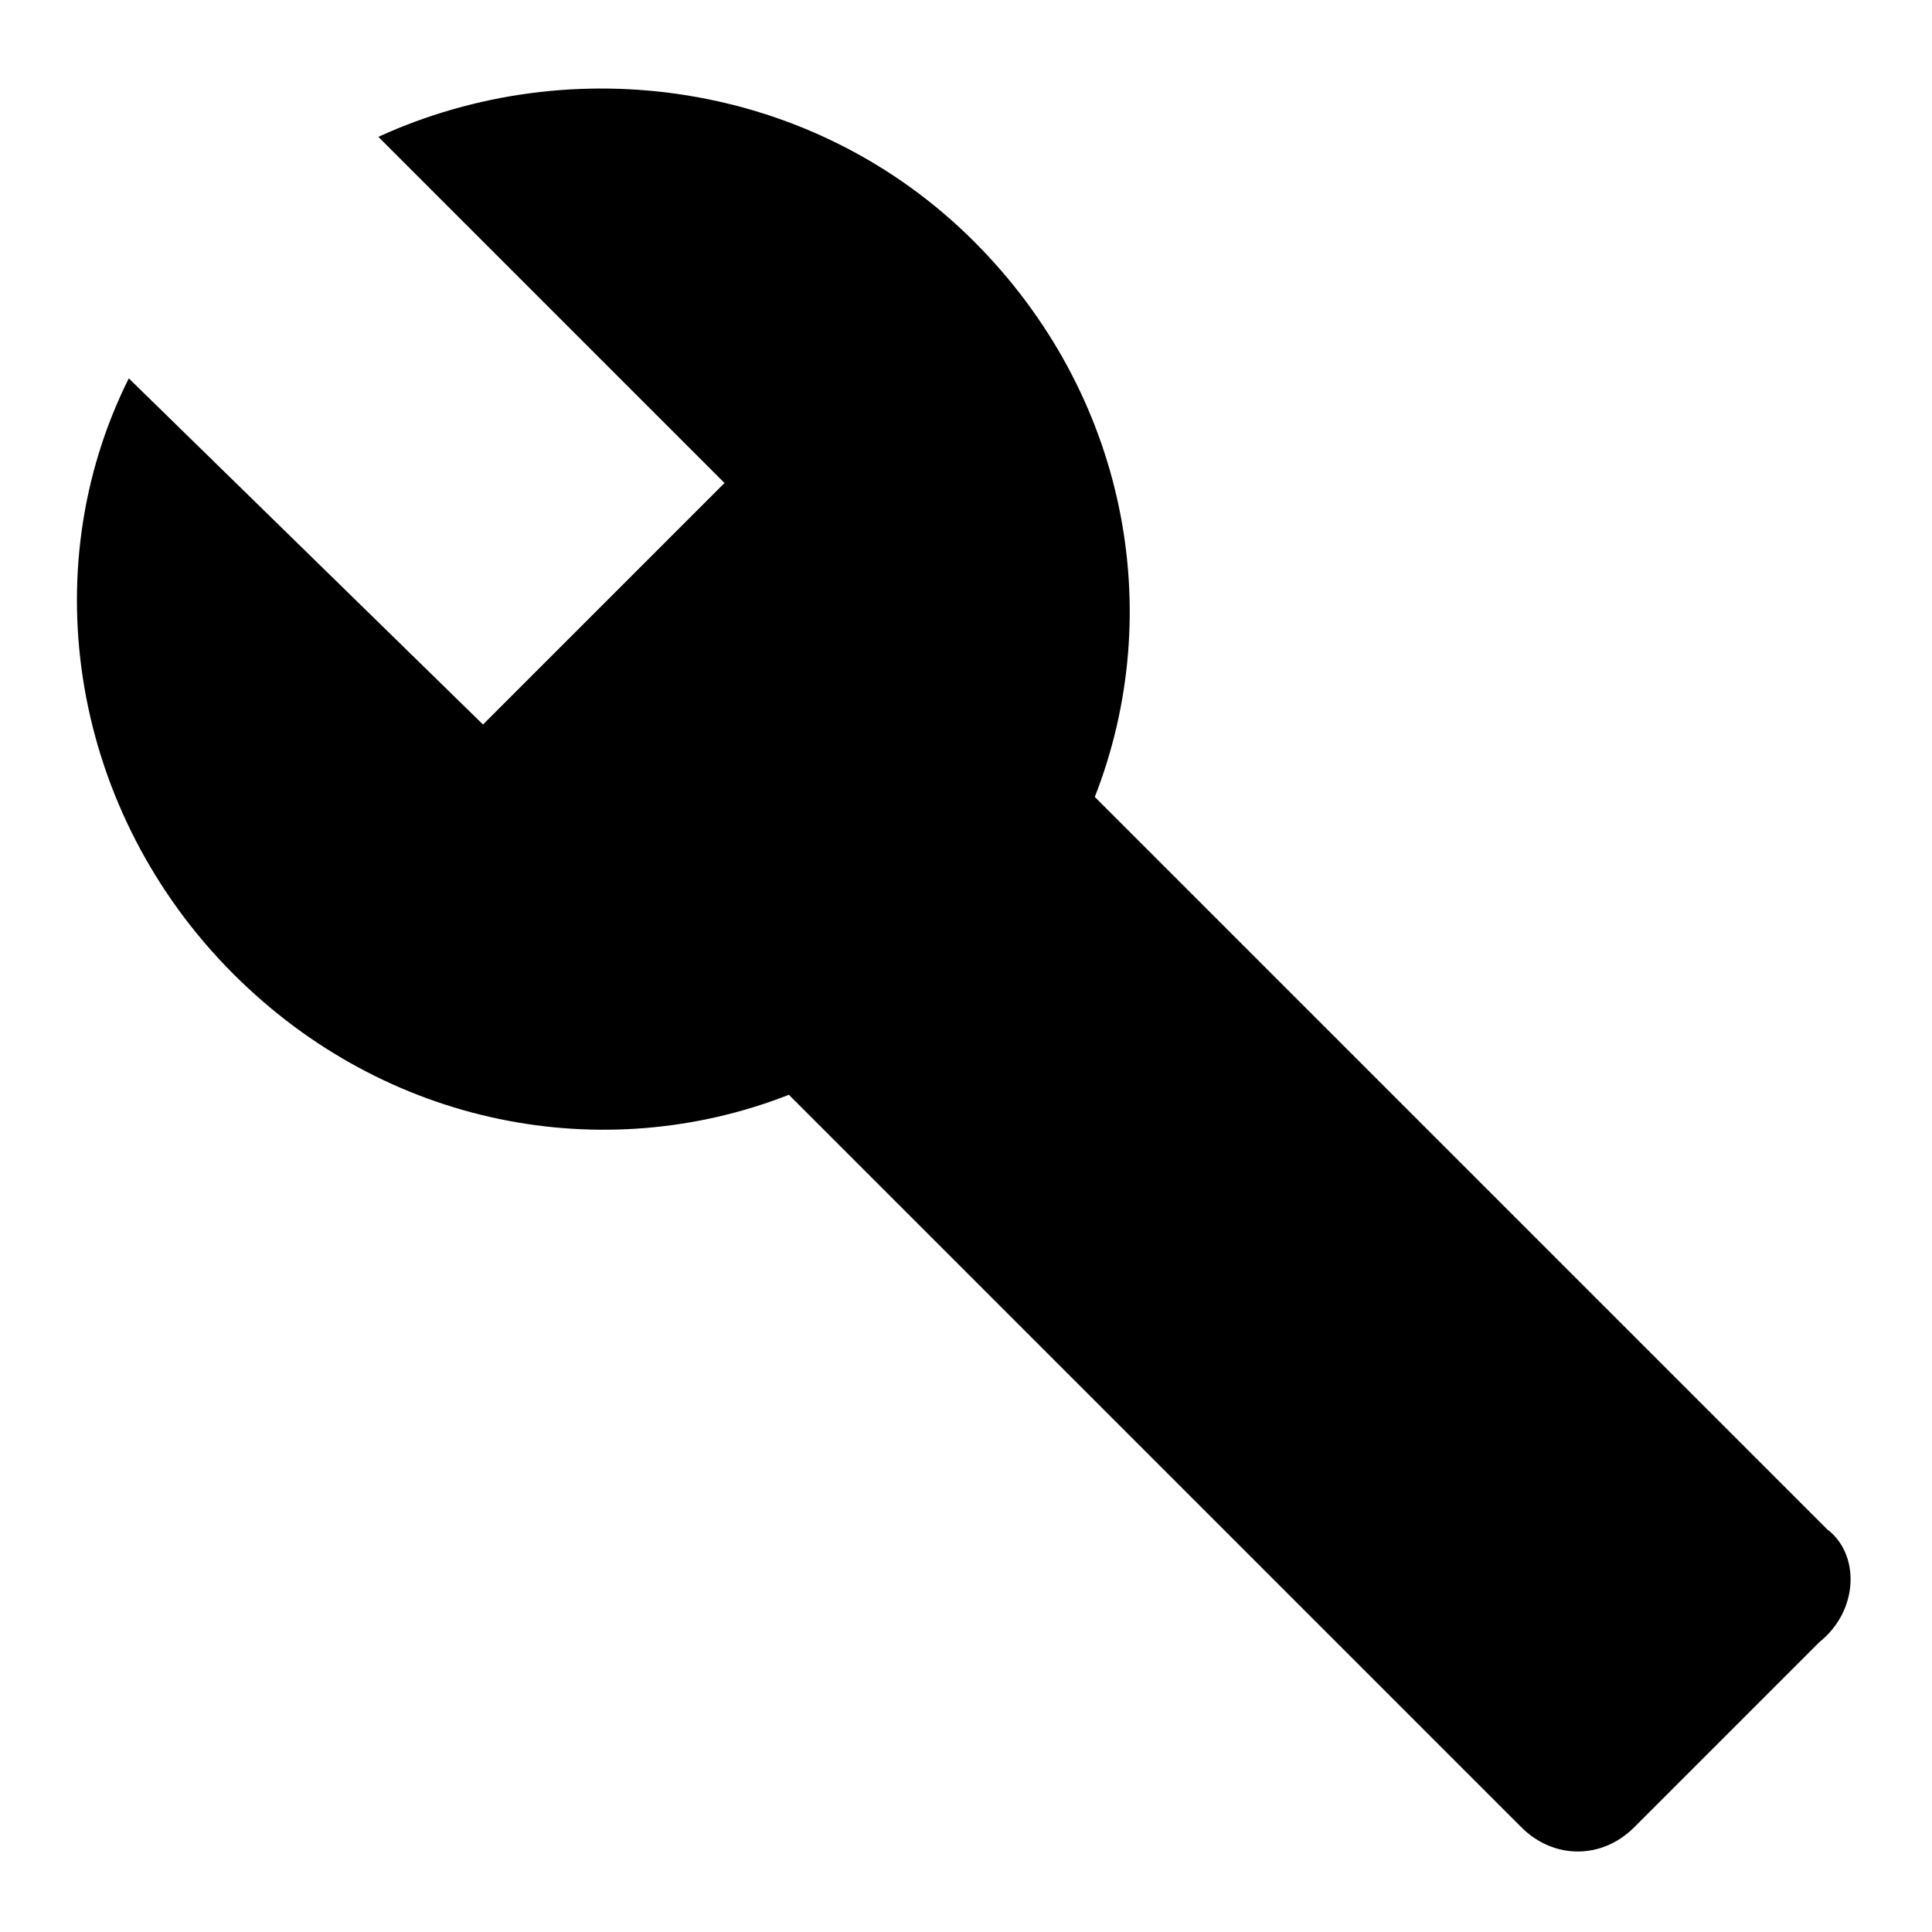
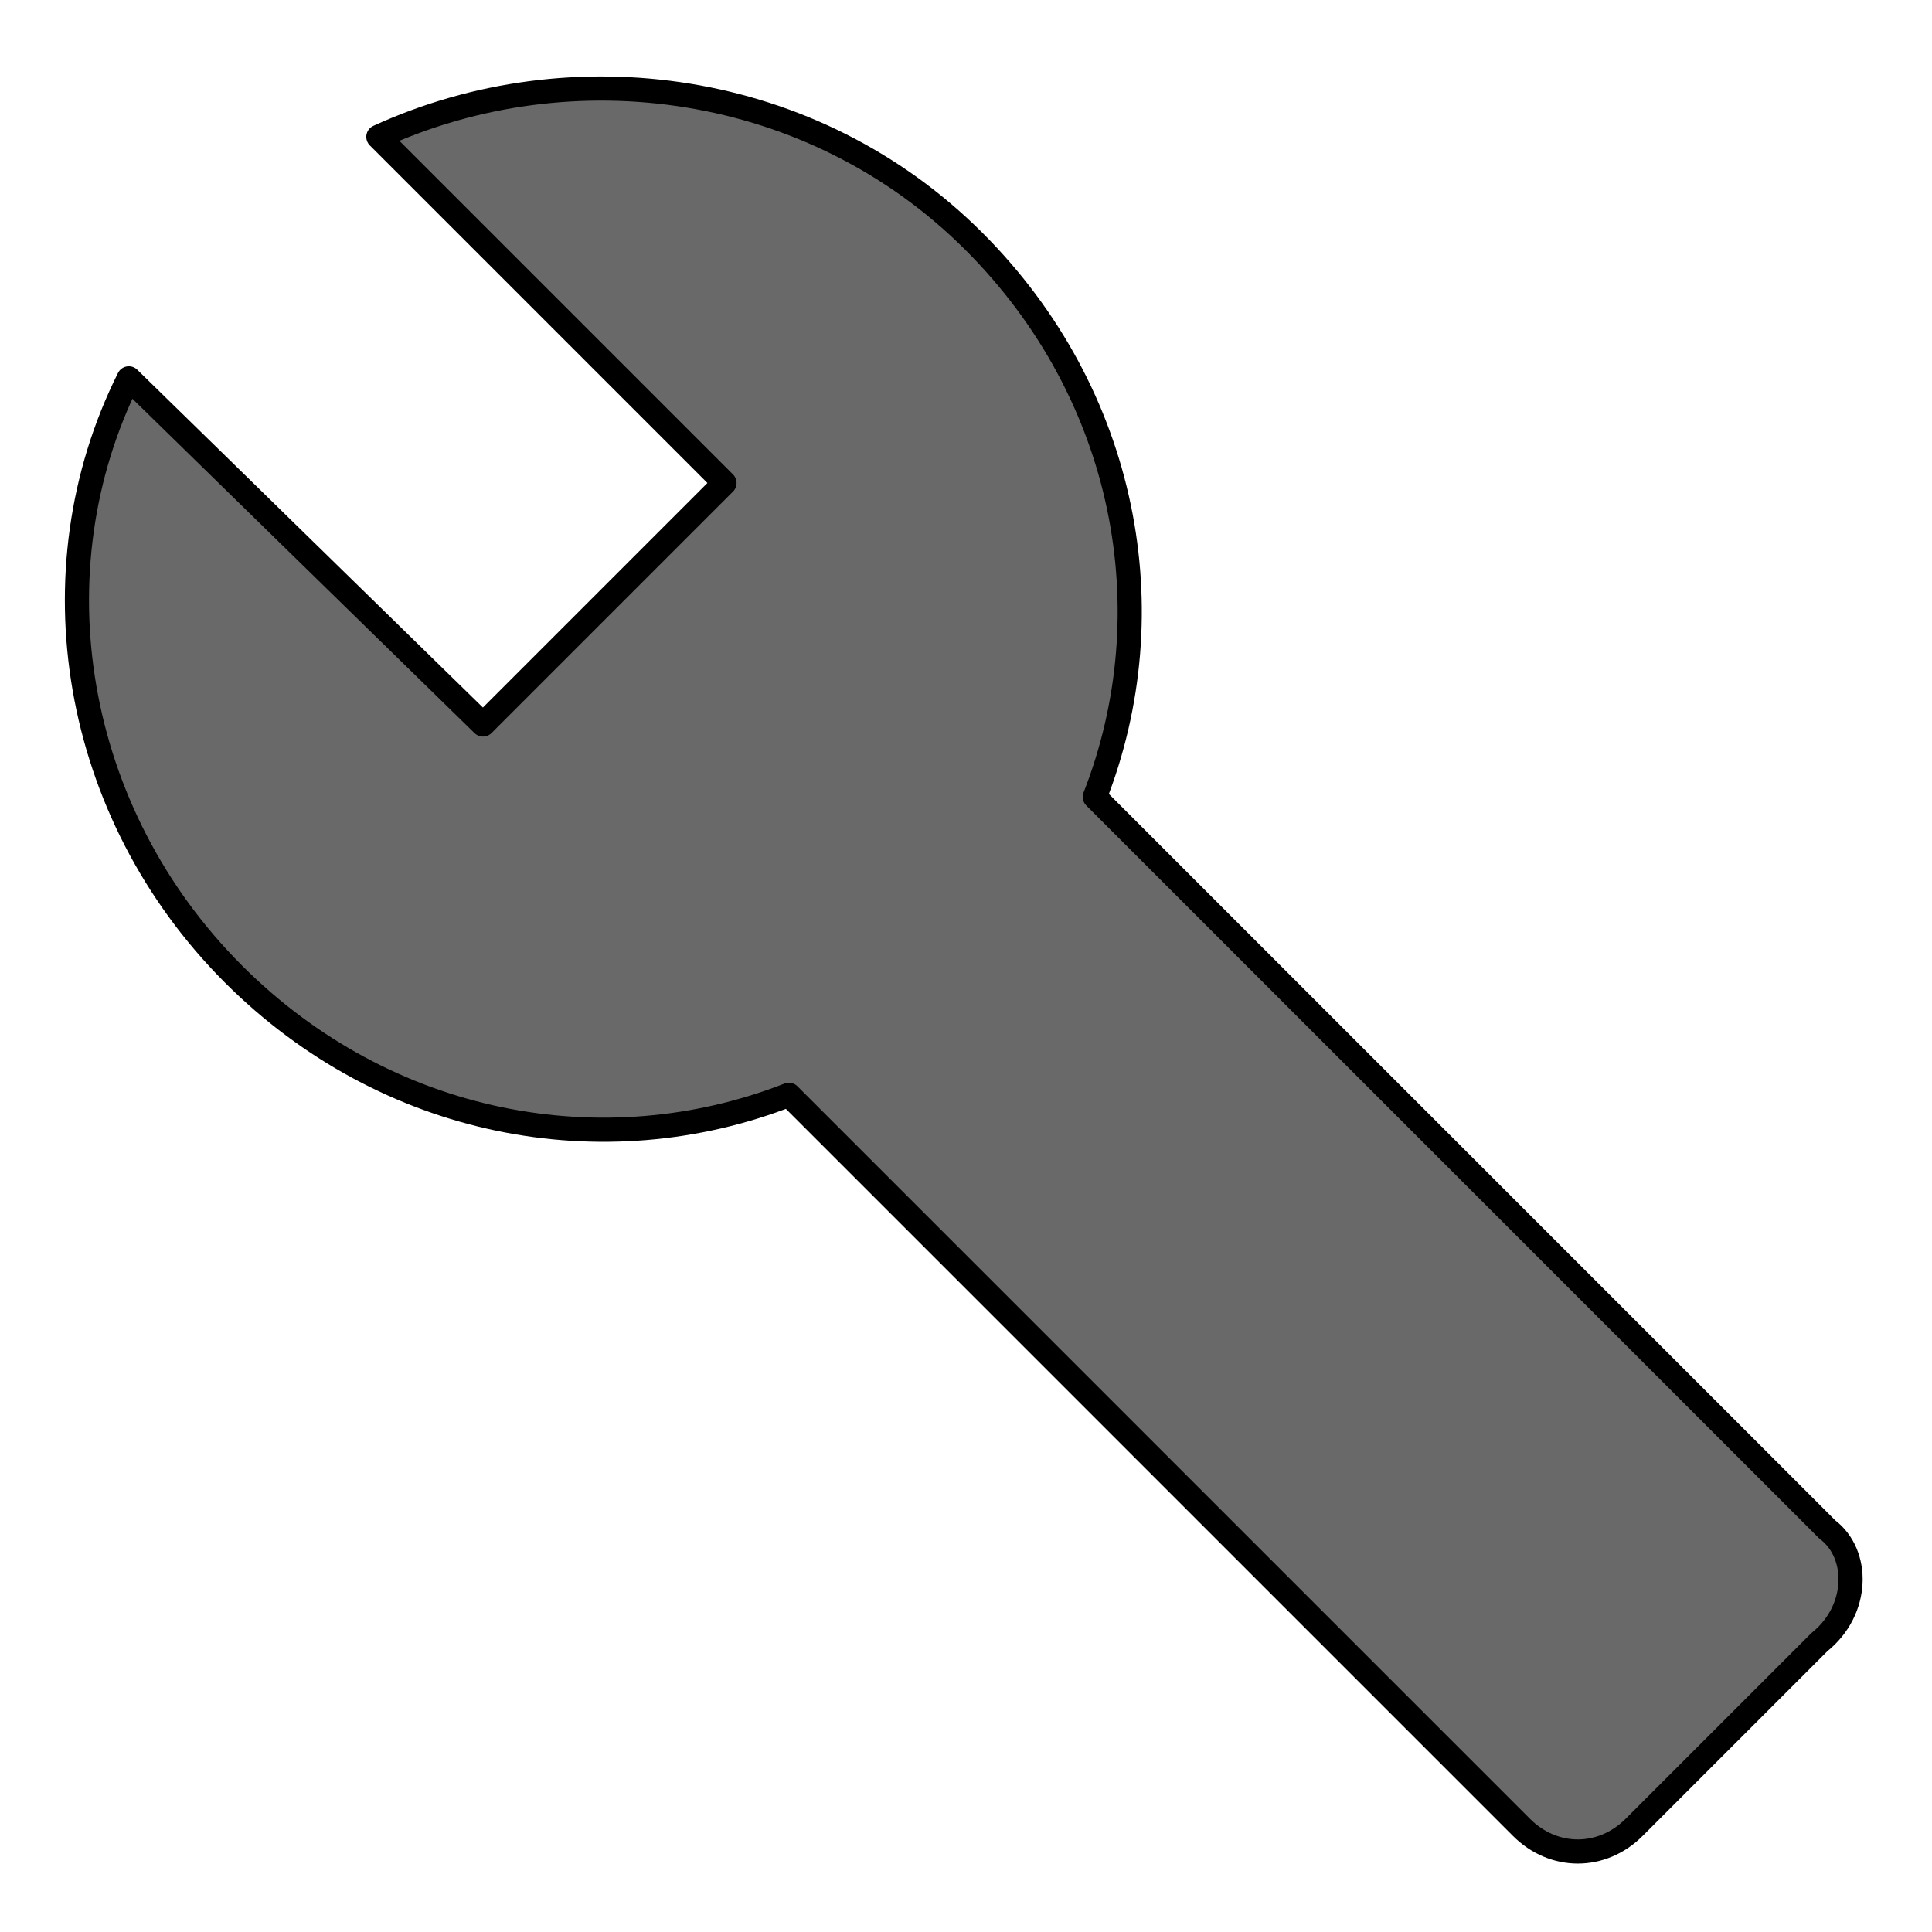
- <svg xmlns="http://www.w3.org/2000/svg" height="24" viewBox="0 0 24 24" width="24">
-   <path clip-rule="evenodd" d="M0 0h24v24H0z" fill="none" />
-   <path d="M22.7 19l-9.1-9.1c.9-2.3.4-5-1.5-6.9-2-2-5-2.4-7.4-1.3L9 6 6 9 1.6 4.7C.4 7.1.9 10.1 2.9 12.1c1.9 1.9 4.6 2.4 6.9 1.5l9.1 9.1c.4.4 1 .4 1.4 0l2.3-2.3c.5-.4.5-1.1.1-1.4z" />
+ <svg xmlns="http://www.w3.org/2000/svg" width="100%" height="100%" viewBox="0 0 24 24" version="1.1" xml:space="preserve" style="fill-rule:evenodd;clip-rule:evenodd;stroke-linejoin:round;stroke-miterlimit:2;">
+   <rect x="0" y="0" width="24" height="24" style="fill:none;fill-rule:nonzero;" />
+   <path d="M22.7,19L13.6,9.9C14.5,7.6 14,4.9 12.1,3C10.1,1 7.1,0.6 4.7,1.7L9,6L6,9L1.6,4.7C0.4,7.1 0.9,10.1 2.9,12.1C4.8,14 7.5,14.5 9.8,13.6L18.9,22.7C19.3,23.1 19.9,23.1 20.3,22.7L22.6,20.4C23.1,20 23.1,19.3 22.7,19Z" style="fill:rgb(105,105,105);fill-rule:nonzero;stroke:black;stroke-width:0.3px;" />
</svg>
